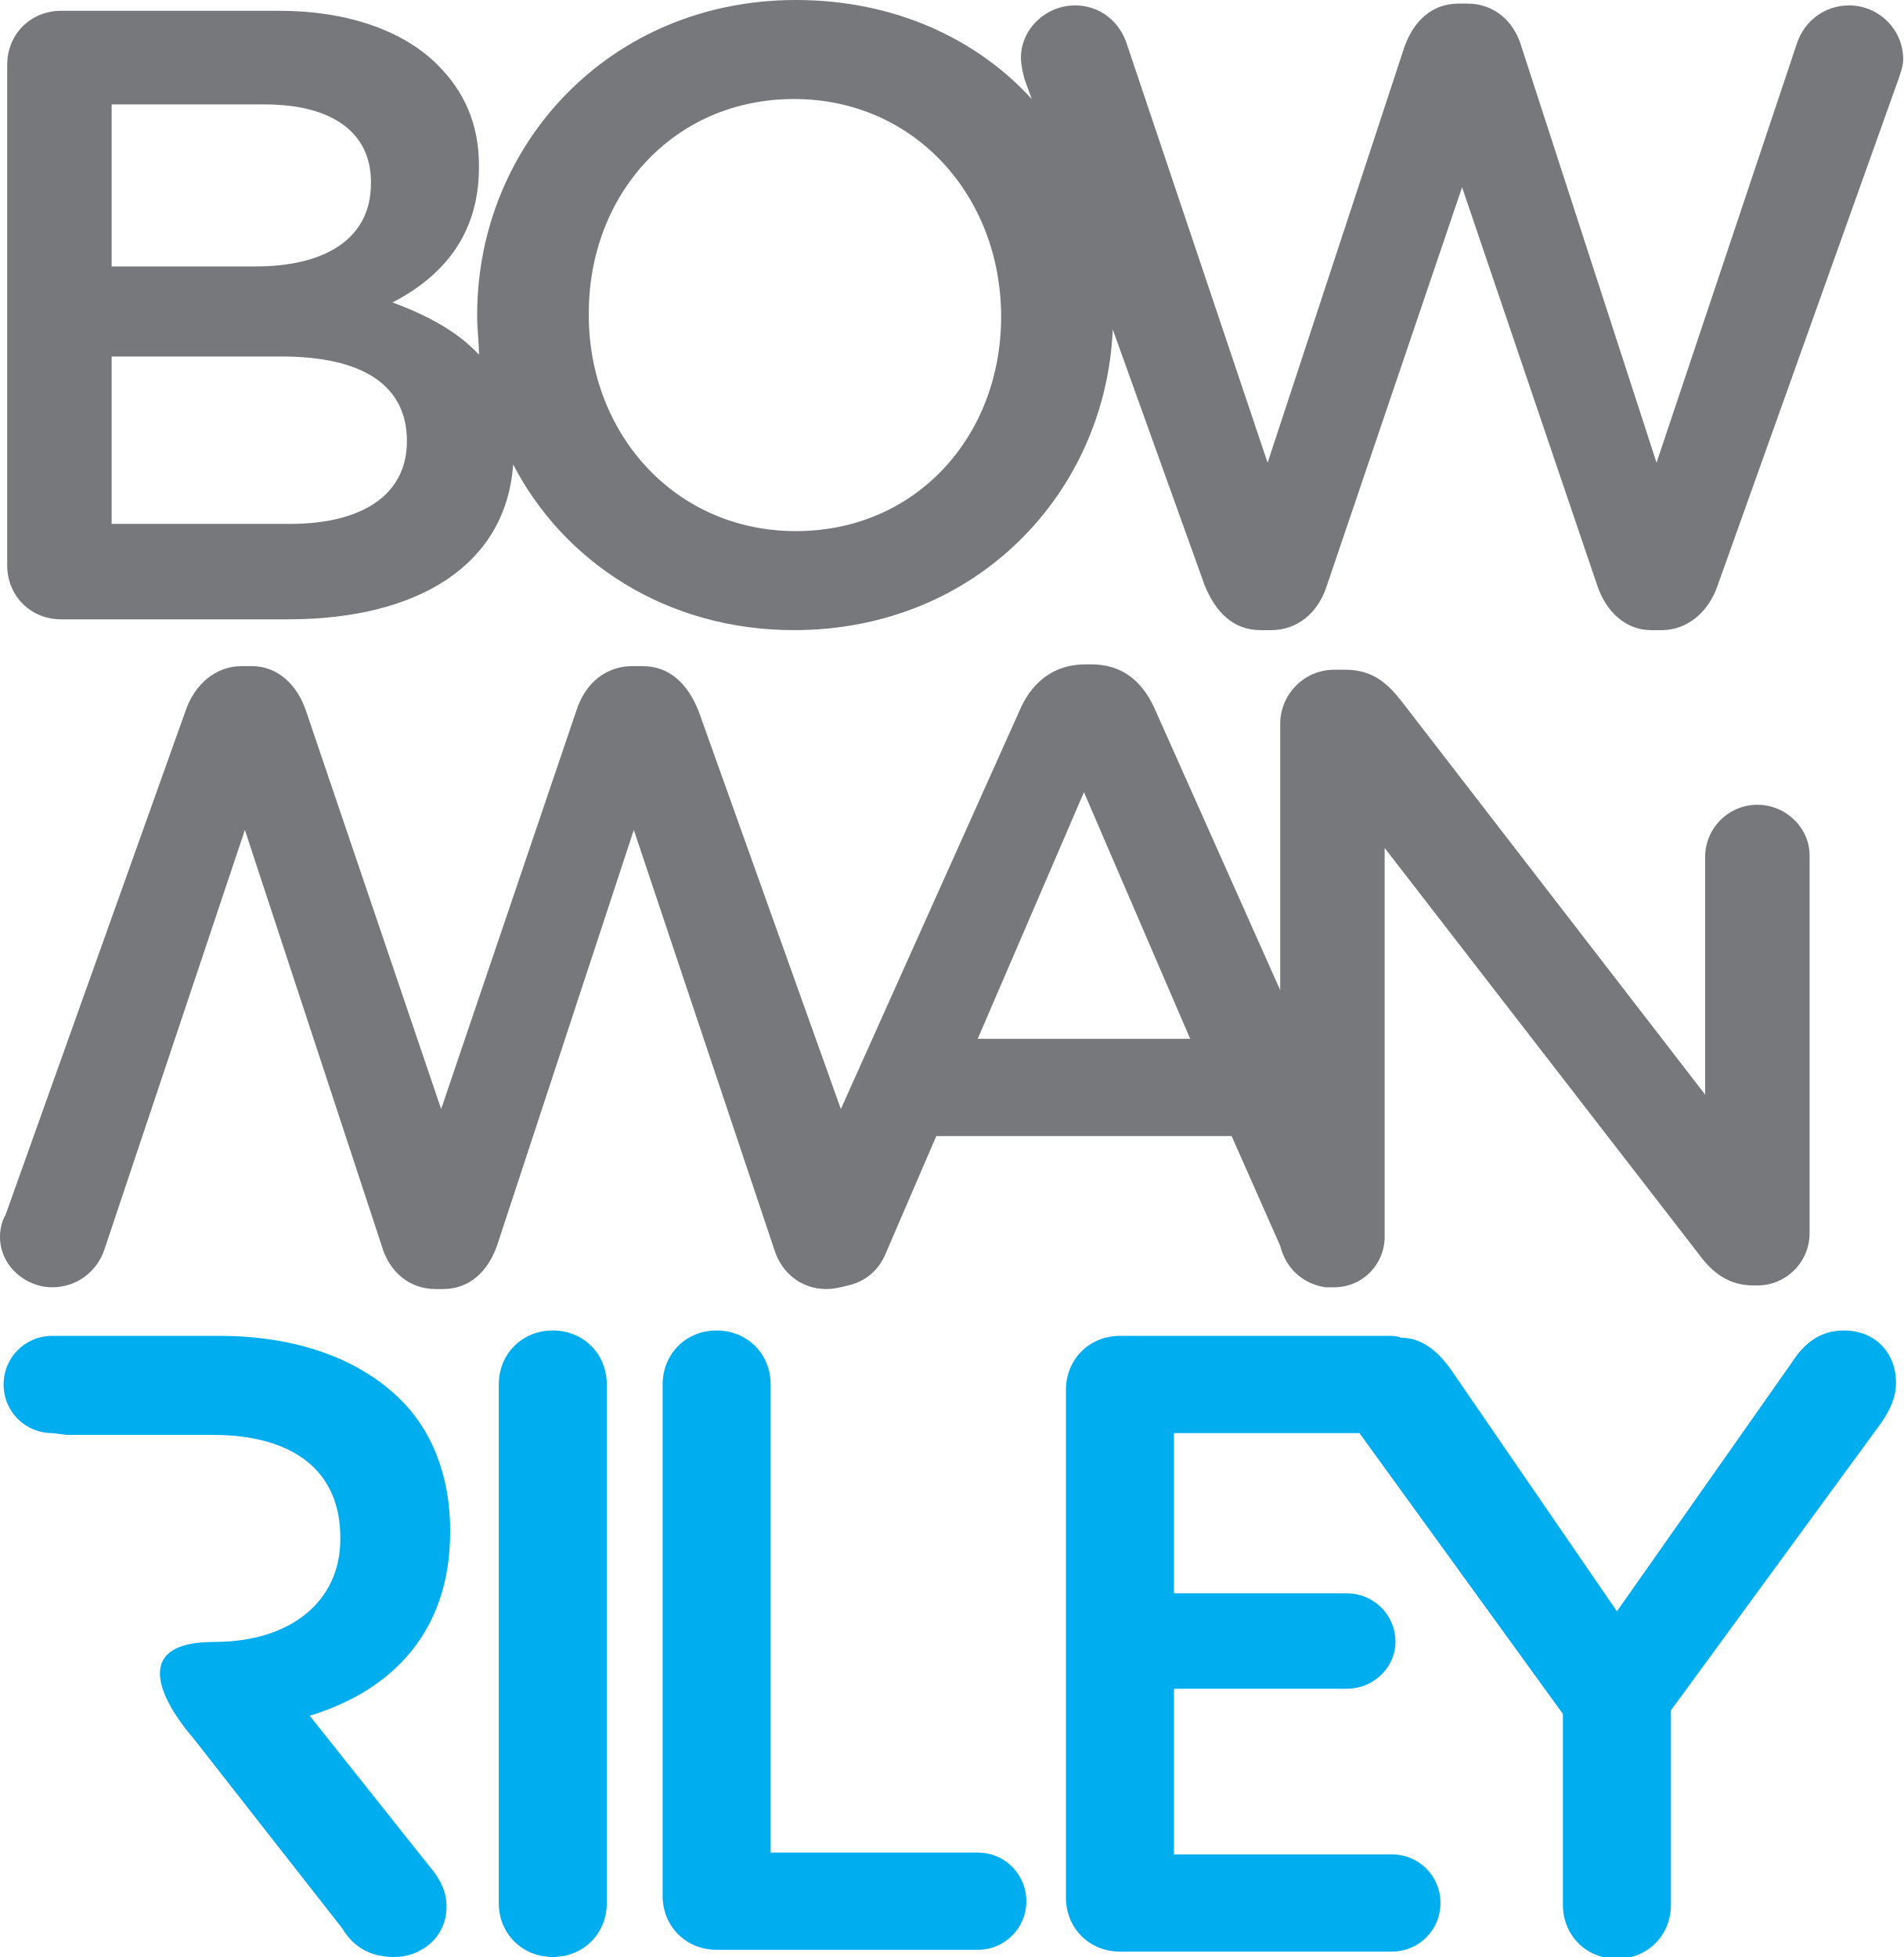
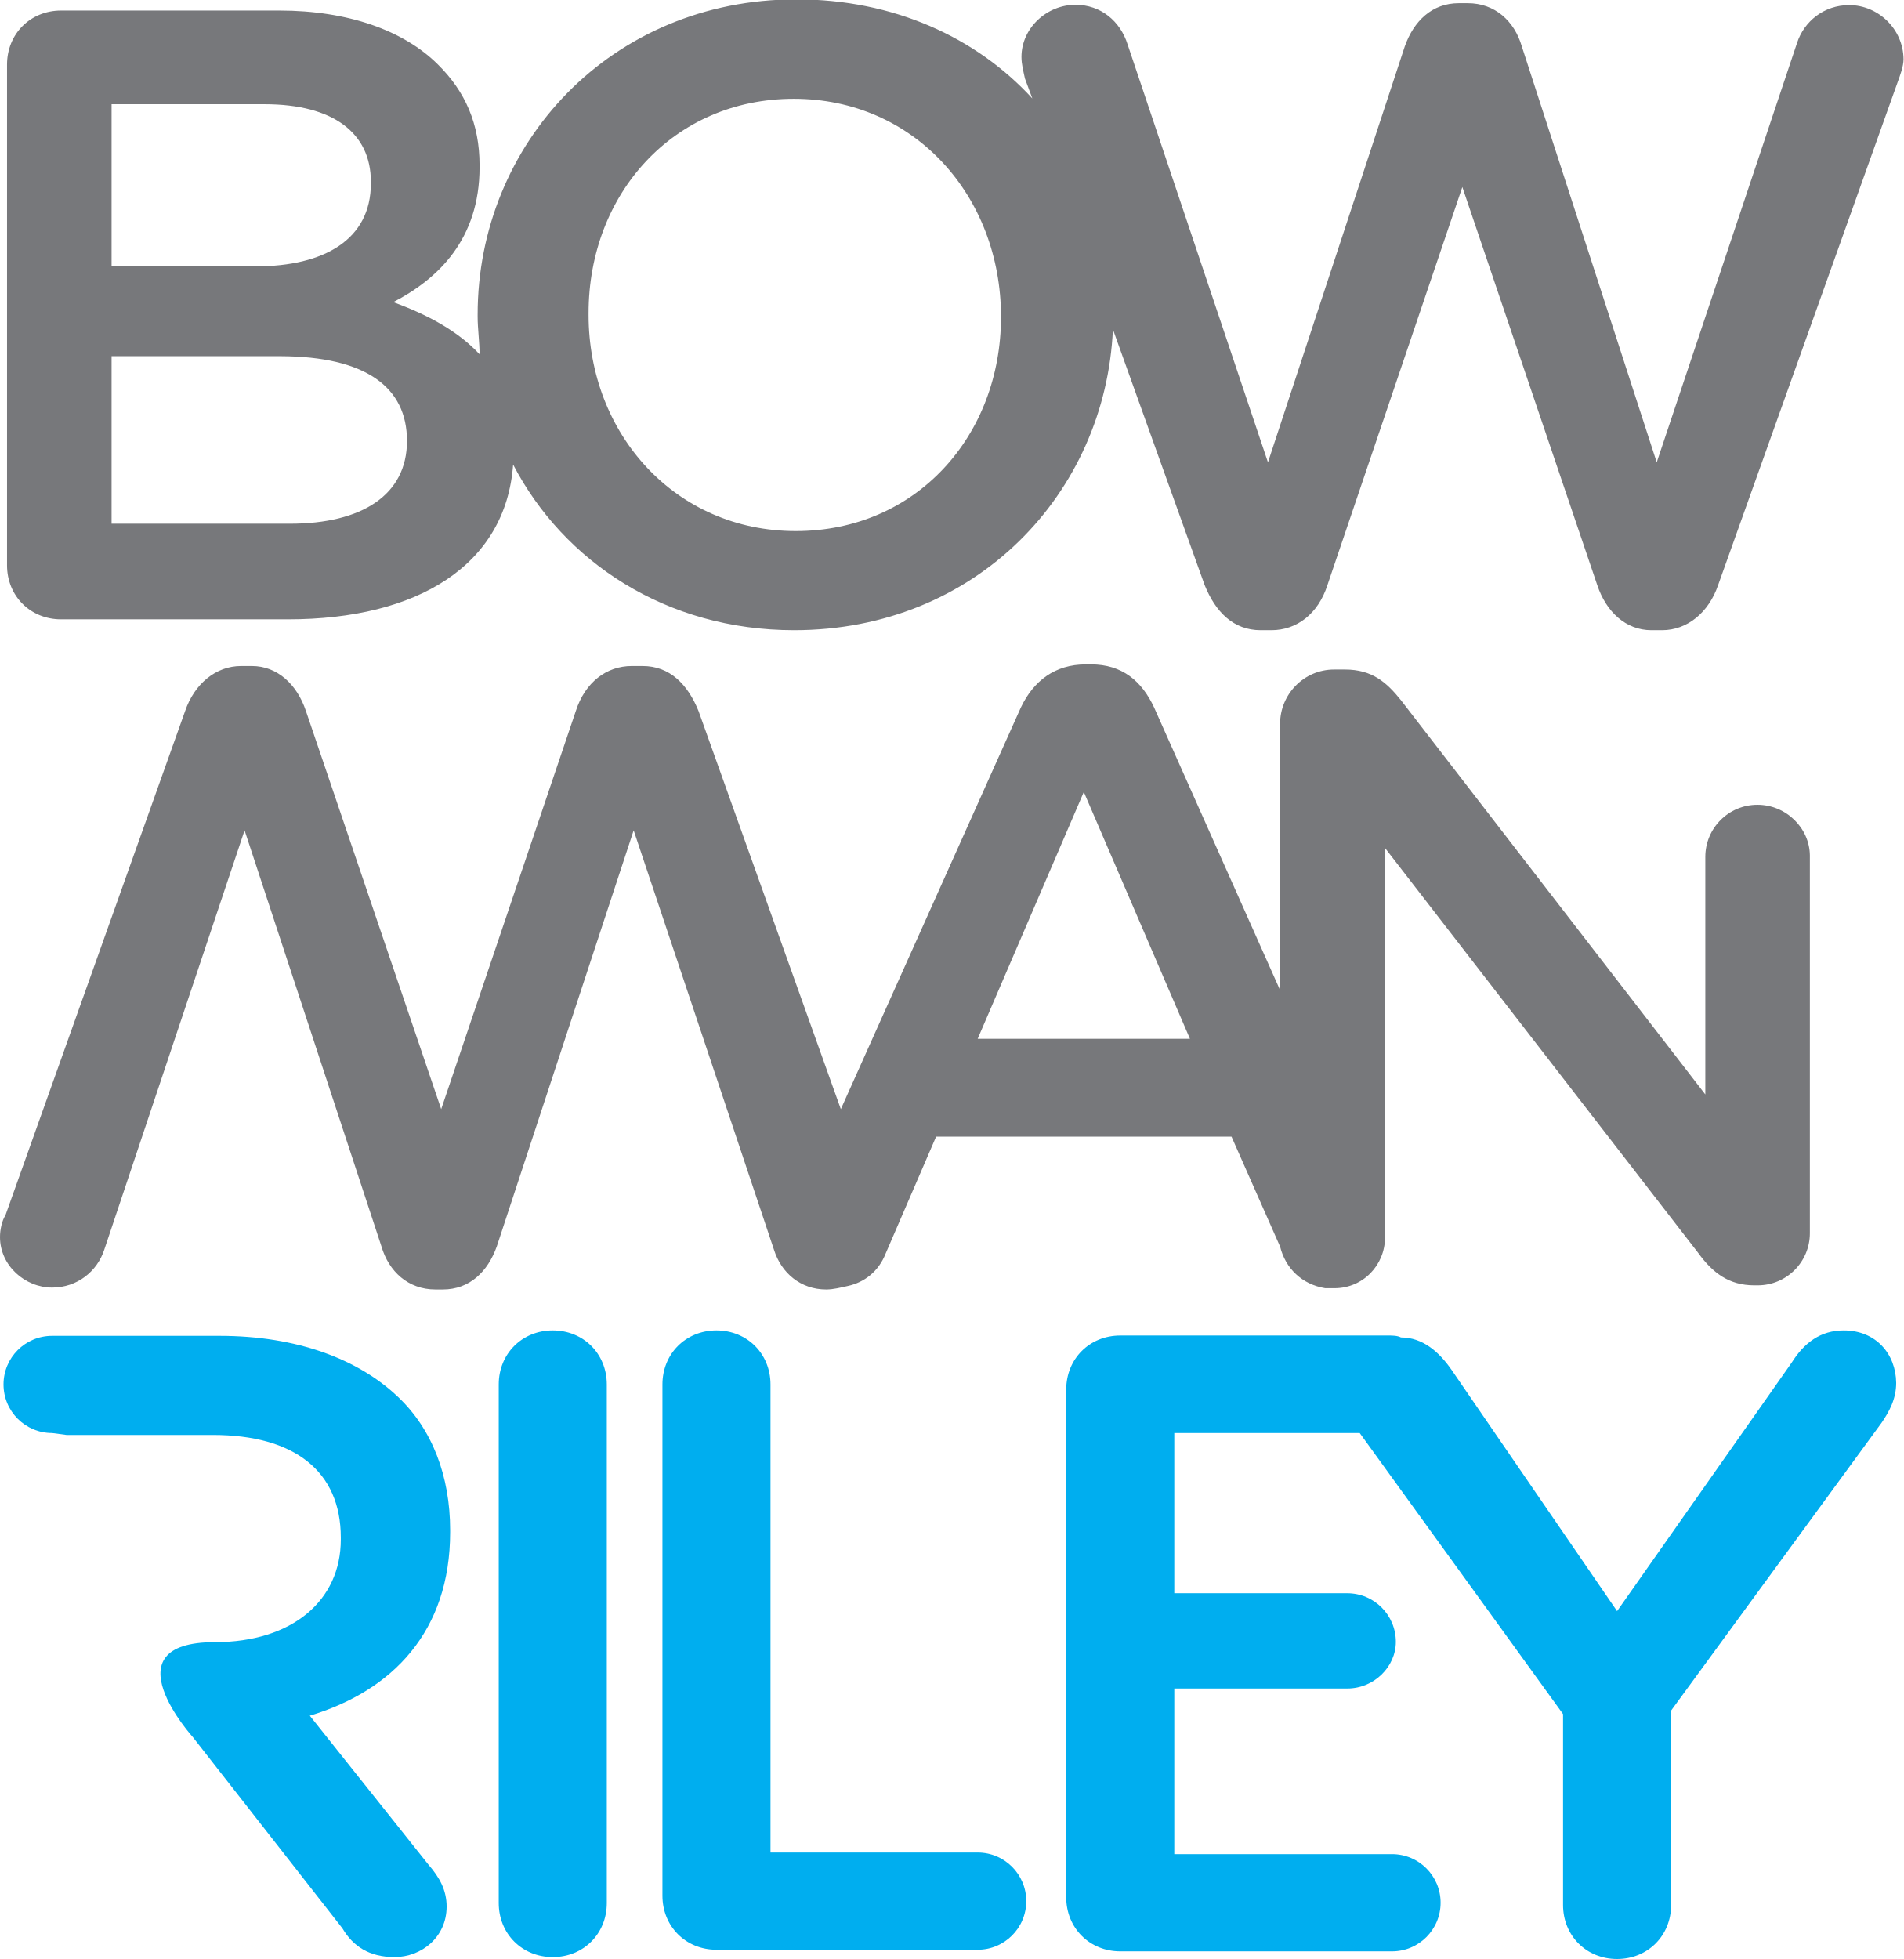
- <svg xmlns="http://www.w3.org/2000/svg" version="1.1" x="0px" y="0px" viewBox="0 0 105.7 108.7" enable-background="new 0 0 105.7 108.7" xml:space="preserve">
-   <g id="Covers_x2B_footers">
- </g>
-   <g id="Screens">
- </g>
-   <g id="Design">
- </g>
-   <g id="text">
+ <svg xmlns="http://www.w3.org/2000/svg" version="1.1" id="Layer_1" x="0px" y="0px" viewBox="0 114.9 595.3 612.7" enable-background="new 0 114.9 595.3 612.7" xml:space="preserve">
+   <g>
    <g>
-       <g>
-         <path fill="#77787B" d="M102.7,0.3c-1.4,0-2.5,0.9-2.9,2.1l-7.8,23.3L84.5,2.6c-0.4-1.4-1.5-2.4-3-2.4H81c-1.5,0-2.5,1-3,2.4     l-7.6,23.1L62.6,2.5c-0.4-1.3-1.5-2.2-2.9-2.2c-1.6,0-3,1.3-3,2.9c0,0.4,0.1,0.8,0.2,1.2l0.4,1.1C54.2,2.1,49.6,0,44.2,0     C33.9,0,26.5,8,26.5,17.5v0.1c0,0.7,0.1,1.4,0.1,2.1c-1.2-1.3-2.9-2.2-4.8-2.9c2.5-1.3,4.8-3.5,4.8-7.5V9.2     c0-2.3-0.8-4.1-2.3-5.6c-1.9-1.9-5-3-8.8-3H3.4c-1.7,0-3,1.3-3,3v27.8c0,1.7,1.3,3,3,3H16c7.2,0,12.1-3,12.5-8.6     c2.8,5.4,8.5,9.2,15.6,9.2c10.1,0,17.3-7.6,17.7-16.7l5.1,14.2c0.6,1.5,1.6,2.5,3.1,2.5h0.6c1.4,0,2.6-0.9,3.1-2.5l7.5-22.1     l7.5,22.1c0.5,1.5,1.6,2.5,3,2.5h0.6c1.4,0,2.6-1,3.1-2.5l10-28c0.1-0.3,0.3-0.8,0.3-1.2C105.7,1.6,104.3,0.3,102.7,0.3z      M6.2,5.8h8.5c3.8,0,5.9,1.6,5.9,4.3v0.1c0,3.1-2.6,4.6-6.4,4.6H6.2V5.8z M22.6,24.5c0,3-2.5,4.6-6.5,4.6H6.2v-9.3h9.4     C20.3,19.8,22.6,21.5,22.6,24.5L22.6,24.5z M55.6,17.6c0,6.6-4.7,11.9-11.4,11.9s-11.5-5.4-11.5-12v-0.1     c0-6.6,4.7-11.9,11.4-11.9S55.6,10.9,55.6,17.6L55.6,17.6z" />
-         <path fill="#77787B" d="M97.6,44.7c-1.6,0-2.9,1.3-2.9,2.9v13.2L77.8,38.9c-0.8-1-1.6-1.7-3.1-1.7h-0.6c-1.7,0-3,1.4-3,3V55     l-7-15.7c-0.7-1.5-1.8-2.4-3.5-2.4h-0.3c-1.7,0-2.9,0.9-3.6,2.4l-10,22.3l-7.9-22.1C38.2,38,37.2,37,35.7,37h-0.6     c-1.4,0-2.6,0.9-3.1,2.5l-7.5,22.1L17,39.5c-0.5-1.5-1.6-2.5-3-2.5h-0.6c-1.4,0-2.6,1-3.1,2.5l-10,28C0.1,67.8,0,68.3,0,68.7     c0,1.6,1.4,2.8,2.9,2.8c1.4,0,2.5-0.9,2.9-2.1l7.8-23.3l7.6,23.1c0.4,1.4,1.5,2.4,3,2.4h0.4c1.5,0,2.5-1,3-2.4l7.6-23.1L43,69.4     c0.4,1.3,1.5,2.2,2.9,2.2c0.4,0,0.8-0.1,1.2-0.2c0.9-0.2,1.7-0.8,2.1-1.8l2.8-6.5h16.4l2.7,6.1c0.3,1.2,1.2,2.1,2.5,2.3     c0,0,0,0,0.1,0c0.1,0,0.2,0,0.3,0c0,0,0,0,0,0c0,0,0,0,0.1,0c1.6,0,2.8-1.3,2.8-2.8c0,0,0-0.1,0-0.1V47.1l17.4,22.5     c0.8,1.1,1.7,1.8,3.1,1.8h0.2c1.6,0,2.9-1.3,2.9-2.9V47.5C100.5,46,99.2,44.7,97.6,44.7z M54.3,57.7l5.9-13.7l5.9,13.7H54.3z" />
-       </g>
-       <path fill="#00AEEF" d="M2.9,79.6c-1.5,0-2.7-1.2-2.7-2.7s1.2-2.7,2.7-2.7l0.6,0h8.7c4.3,0,7.7,1.3,9.9,3.4C24,79.4,25,82,25,85    v0.1c0,5.5-3.2,8.8-7.8,10.2l6.6,8.3c0.6,0.7,1,1.4,1,2.3c0,1.7-1.4,2.8-2.9,2.8c-1.4,0-2.3-0.6-2.9-1.6l-8.3-10.6    c0,0-4.8-5.3,1.2-5.3c4.3,0,7-2.3,7-5.7v-0.1c0-3.7-2.6-5.7-7.1-5.7H6.5l-2.8,0L2.9,79.6z" />
-       <path fill="#00AEEF" d="M27.7,76.9c0-1.7,1.3-3,3-3c1.7,0,3,1.3,3,3v28.8c0,1.7-1.3,3-3,3c-1.7,0-3-1.3-3-3V76.9z" />
-       <path fill="#00AEEF" d="M36.8,76.9c0-1.7,1.3-3,3-3c1.7,0,3,1.3,3,3v26h11.5c1.5,0,2.7,1.2,2.7,2.7s-1.2,2.7-2.7,2.7H39.8    c-1.7,0-3-1.3-3-3V76.9z" />
-       <path fill="#00AEEF" d="M102.4,73.9c-1.3,0-2.2,0.7-2.9,1.8l-9.7,13.8l-9.2-13.4c-0.7-1-1.6-1.8-2.8-1.8c-0.2-0.1-0.5-0.1-0.7-0.1    H62.2c-1.7,0-3,1.3-3,3v28.2c0,1.7,1.3,3,3,3h15.1c1.5,0,2.7-1.2,2.7-2.7c0-1.5-1.2-2.7-2.7-2.7H65.2v-9.2h9.6    c1.5,0,2.7-1.2,2.7-2.6c0-1.5-1.2-2.7-2.7-2.7h-9.6v-8.9h10.3l11.3,15.6v10.6c0,1.7,1.3,3,3,3c1.7,0,3-1.3,3-3V95l11.7-16    c0.4-0.6,0.8-1.3,0.8-2.2C105.3,75.2,104.2,73.9,102.4,73.9z" />
+       <path fill="#77787B" d="M578.4,116.5c-7.9,0-14.1,5.1-16.3,11.8l-43.9,131.2l-42.2-130.1c-2.3-7.9-8.4-13.5-16.9-13.5h-2.8    c-8.4,0-14.1,5.6-16.9,13.5l-42.8,130.1l-43.9-130.7c-2.3-7.3-8.4-12.4-16.3-12.4c-9,0-16.9,7.3-16.9,16.3c0,2.3,0.6,4.5,1.1,6.8    l2.3,6.2c-17.5-19.1-43.4-31-73.8-31c-58,0-99.7,45.1-99.7,98.6v0.6c0,3.9,0.6,7.9,0.6,11.8c-6.8-7.3-16.3-12.4-27-16.3    c14.1-7.3,27-19.7,27-42.2v-0.6c0-13-4.5-23.1-13-31.5c-10.7-10.7-28.2-16.9-49.6-16.9H19.1c-9.6,0-16.9,7.3-16.9,16.9v156.6    c0,9.6,7.3,16.9,16.9,16.9h71c40.5,0,68.1-16.9,70.4-48.4c15.8,30.4,47.9,51.8,87.9,51.8c56.9,0,97.4-42.8,99.7-94.1l28.7,80    c3.4,8.4,9,14.1,17.5,14.1h3.4c7.9,0,14.6-5.1,17.5-14.1l42.2-124.5l42.2,124.5c2.8,8.4,9,14.1,16.9,14.1h3.4    c7.9,0,14.6-5.6,17.5-14.1l56.3-157.7c0.6-1.7,1.7-4.5,1.7-6.8C595.3,123.9,587.4,116.5,578.4,116.5z M34.9,147.5h47.9    c21.4,0,33.2,9,33.2,24.2v0.6c0,17.5-14.6,25.9-36,25.9H34.9V147.5z M127.3,252.8c0,16.9-14.1,25.9-36.6,25.9H34.9v-52.4h52.9    C114.3,226.4,127.3,235.9,127.3,252.8L127.3,252.8z M313.1,214c0,37.2-26.5,67-64.2,67s-64.8-30.4-64.8-67.6v-0.6    c0-37.2,26.5-67,64.2-67S313.1,176.2,313.1,214L313.1,214z" />
+       <path fill="#77787B" d="M549.7,366.6c-9,0-16.3,7.3-16.3,16.3v74.3l-95.2-123.3c-4.5-5.6-9-9.6-17.5-9.6h-3.4    c-9.6,0-16.9,7.9-16.9,16.9v83.4L361,336.2c-3.9-8.4-10.1-13.5-19.7-13.5h-1.7c-9.6,0-16.3,5.1-20.3,13.5L263,461.8l-44.5-124.5    c-3.4-8.4-9-14.1-17.5-14.1h-3.4c-7.9,0-14.6,5.1-17.5,14.1L138,461.8L95.7,337.3c-2.8-8.4-9-14.1-16.9-14.1h-3.4    c-7.9,0-14.6,5.6-17.5,14.1L1.7,495c-1.1,1.7-1.7,4.5-1.7,6.8c0,9,7.9,15.8,16.3,15.8c7.9,0,14.1-5.1,16.3-11.8l43.9-131.2    l42.8,130.1c2.3,7.9,8.4,13.5,16.9,13.5h2.3c8.4,0,14.1-5.6,16.9-13.5l42.8-130.1l43.9,131.2c2.3,7.3,8.4,12.4,16.3,12.4    c2.3,0,4.5-0.6,6.8-1.1c5.1-1.1,9.6-4.5,11.8-10.1l15.8-36.6h92.4l15.2,34.4c1.7,6.8,6.8,11.8,14.1,13c0,0,0,0,0.6,0s1.1,0,1.7,0    l0,0c0,0,0,0,0.6,0c9,0,15.8-7.3,15.8-15.8v-0.6V380.1l98,126.7c4.5,6.2,9.6,10.1,17.5,10.1h1.1c9,0,16.3-7.3,16.3-16.3V382.4    C566,373.9,558.7,366.6,549.7,366.6z M305.8,439.8l33.2-77.2l33.2,77.2H305.8z" />
+     </g>
+     <g>
+       <path fill="#00AEEF" d="M16.3,563.1c-8.4,0-15.2-6.8-15.2-15.2s6.8-15.2,15.2-15.2h3.4h49c24.2,0,43.4,7.3,55.8,19.1    c10.7,10.1,16.3,24.8,16.3,41.7v0.6c0,31-18,49.6-43.9,57.4l37.2,46.7c3.4,3.9,5.6,7.9,5.6,13c0,9.6-7.9,15.8-16.3,15.8    c-7.9,0-13-3.4-16.3-9l-46.7-59.7c0,0-27-29.8,6.8-29.8c24.2,0,39.4-13,39.4-32.1v-0.6c0-20.8-14.6-32.1-40-32.1H36.6H20.8    L16.3,563.1z" />
+       <path fill="#00AEEF" d="M156,547.9c0-9.6,7.3-16.9,16.9-16.9s16.9,7.3,16.9,16.9v162.2c0,9.6-7.3,16.9-16.9,16.9    s-16.9-7.3-16.9-16.9V547.9z" />
+       <path fill="#00AEEF" d="M207.2,547.9c0-9.6,7.3-16.9,16.9-16.9s16.9,7.3,16.9,16.9v146.4h64.8c8.4,0,15.2,6.8,15.2,15.2    s-6.8,15.2-15.2,15.2h-81.7c-9.6,0-16.9-7.3-16.9-16.9V547.9z" />
+       <path fill="#00AEEF" d="M576.7,531c-7.3,0-12.4,3.9-16.3,10.1l-54.6,77.7l-51.8-75.5c-3.9-5.6-9-10.1-15.8-10.1    c-1.1-0.6-2.8-0.6-3.9-0.6h-83.9c-9.6,0-16.9,7.3-16.9,16.9v158.8c0,9.6,7.3,16.9,16.9,16.9h85c8.4,0,15.2-6.8,15.2-15.2    c0-8.4-6.8-15.2-15.2-15.2h-68.1v-51.8h54.1c8.4,0,15.2-6.8,15.2-14.6c0-8.4-6.8-15.2-15.2-15.2h-54.1v-50.1h58l63.6,87.9v59.7    c0,9.6,7.3,16.9,16.9,16.9c9.6,0,16.9-7.3,16.9-16.9v-60.8l65.9-90.1c2.3-3.4,4.5-7.3,4.5-12.4C593,538.4,586.8,531,576.7,531z" />
    </g>
  </g>
</svg>
